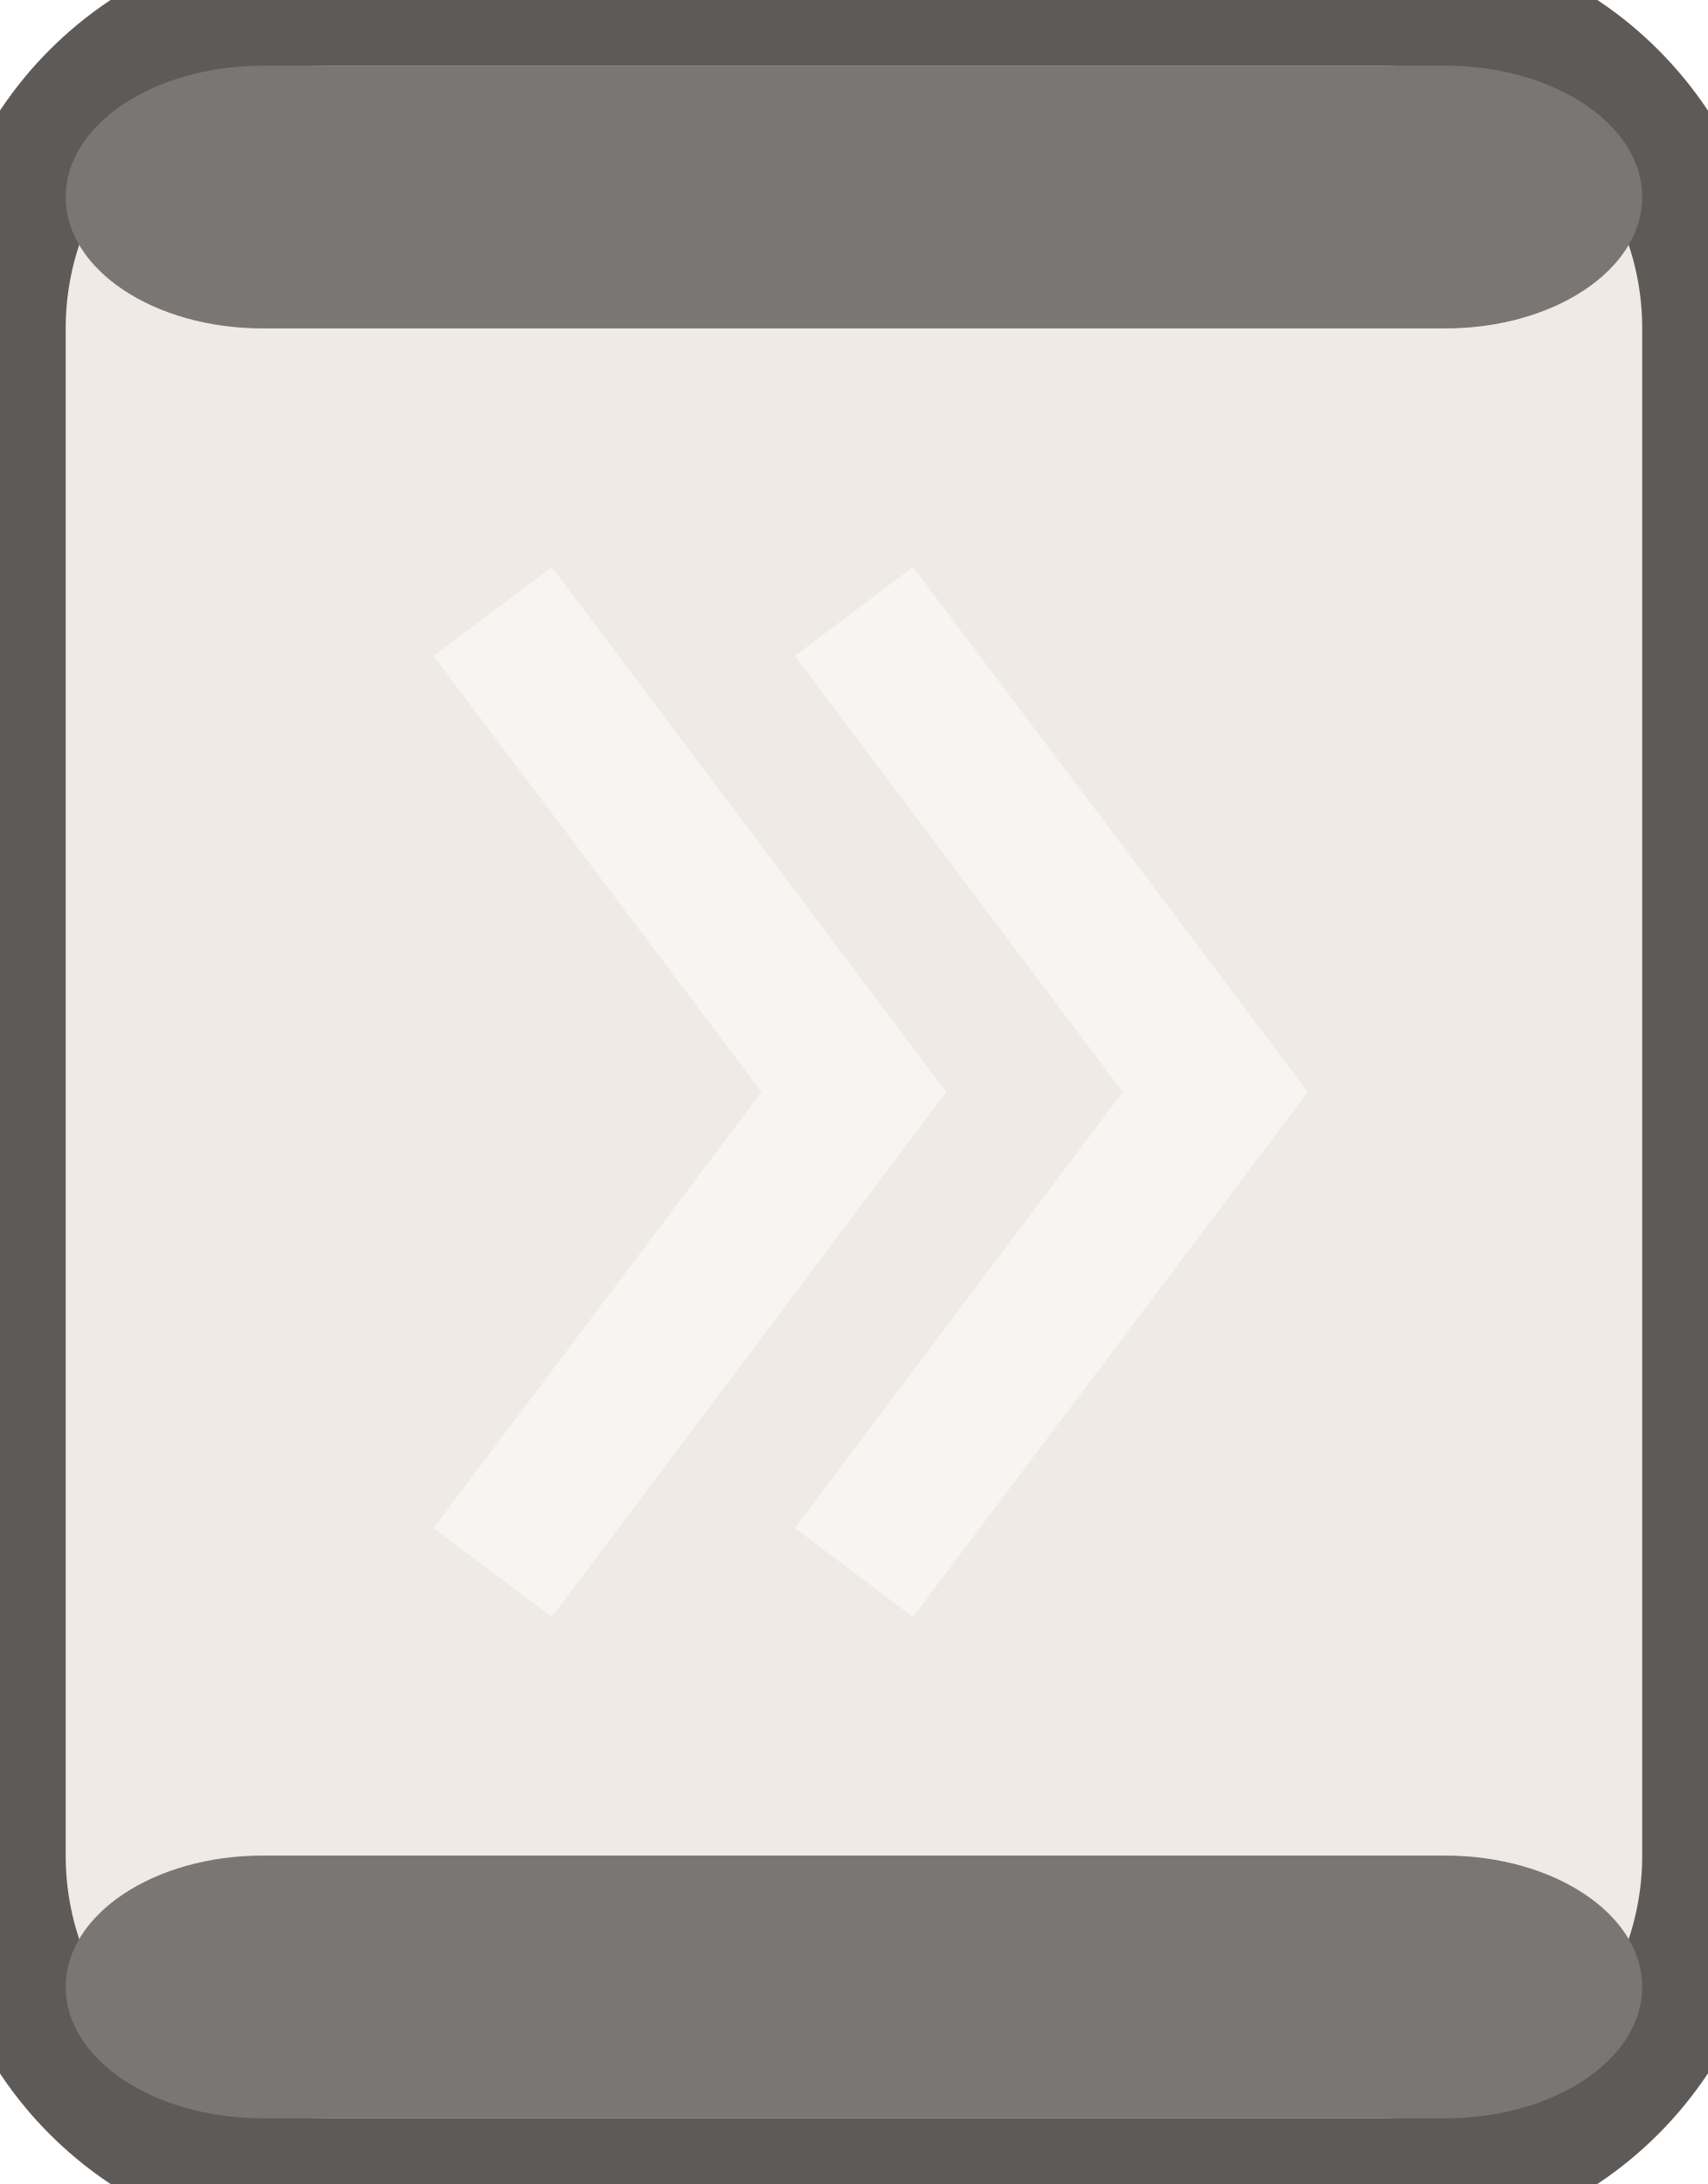
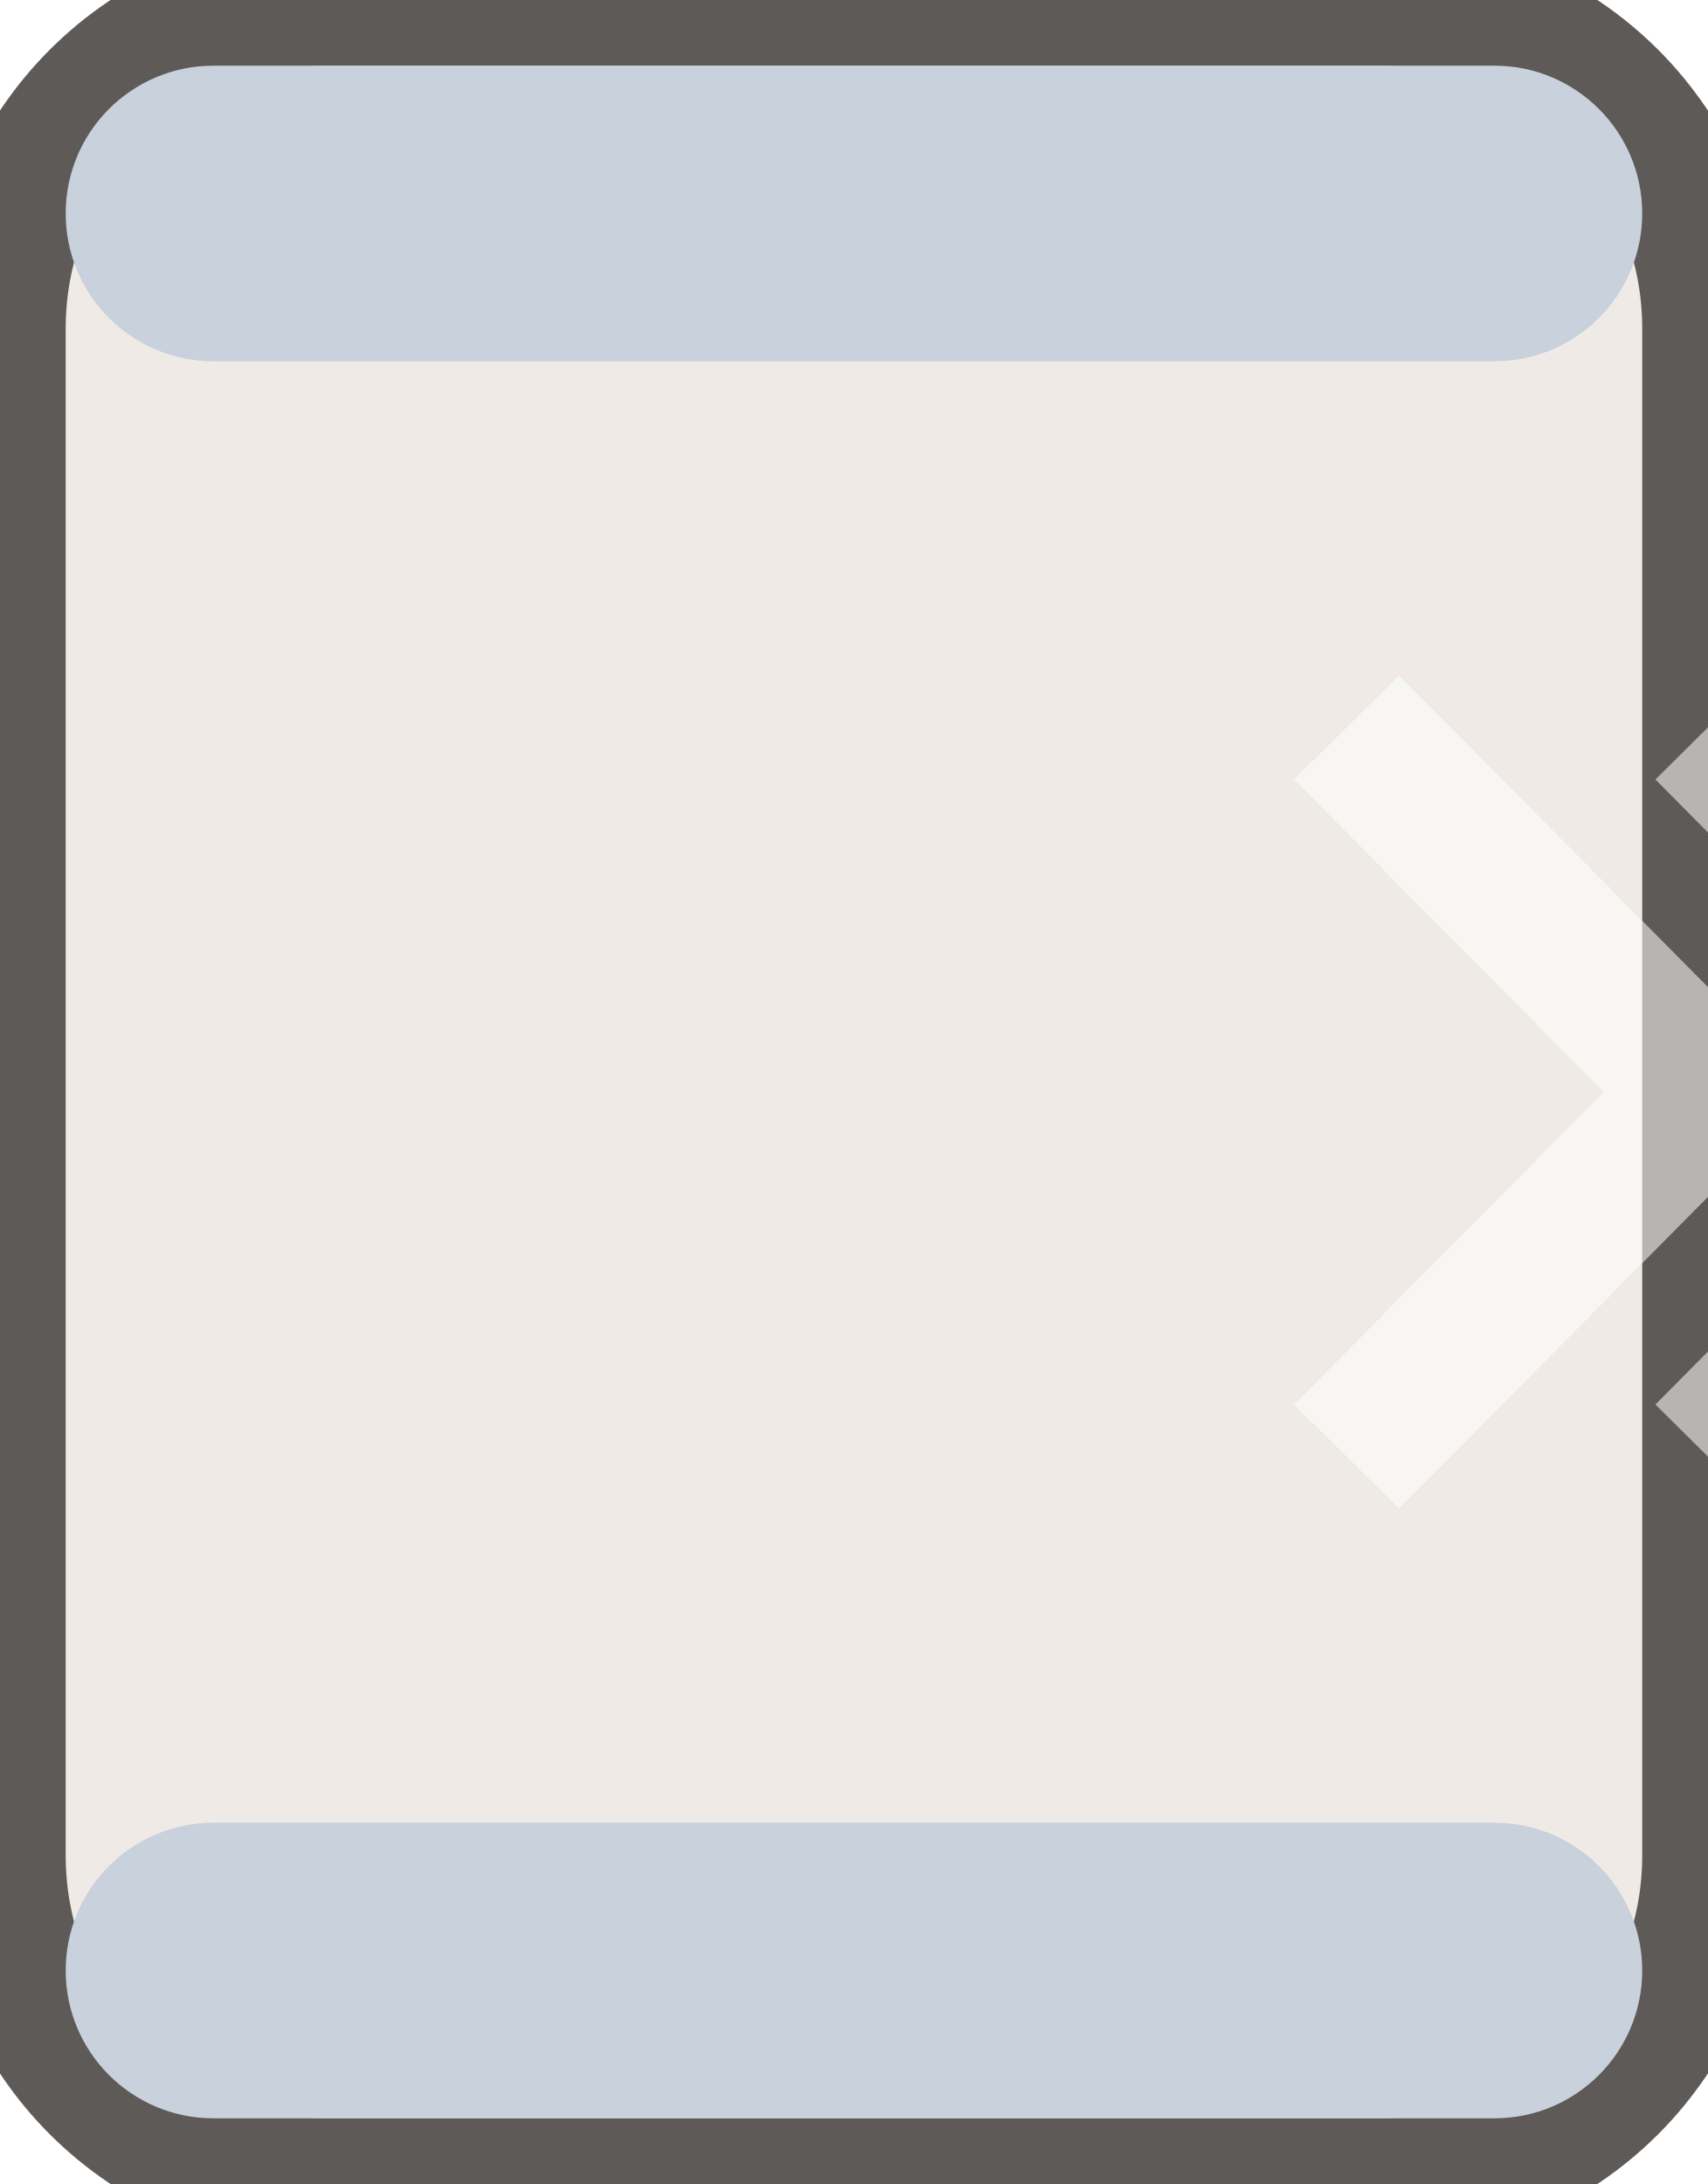
- <svg xmlns="http://www.w3.org/2000/svg" width="10.4" height="13.3" viewBox="0 0 10.4 13.3">
-   <rect x="0" y="0" width="10.4" height="13.3" rx="2.0" fill="#efeae5" stroke="#5d5a57" stroke-width="0.8" />
-   <rect x="0.4" y="0.4" width="9.6" height="1.6" rx="1.2" fill="#7a7674" />
-   <rect x="0.4" y="11.3" width="9.6" height="1.6" rx="1.2" fill="#7a7674" />
-   <path d="M 3.0 3.724 L 5.2 6.65 L 3.0 9.576" fill="none" stroke="rgba(255,255,255,.5)" stroke-width="0.9" />
-   <path d="M 5.2 3.724 L 7.4 6.65 L 5.2 9.576" fill="none" stroke="rgba(255,255,255,.5)" stroke-width="0.9" />
+ <svg xmlns="http://www.w3.org/2000/svg" width="10.4" height="13.3" viewBox="-5.2 -6.65 10.4 13.3">
+   <rect x="-5.20" y="-6.65" width="10.40" height="13.30" rx="2.00" fill="#efeae5" stroke="#5d5a57" stroke-width="0.8" />
+   <rect x="-4.80" y="-6.25" width="9.60" height="1.80" rx="0.90" fill="#c9d1dc" stroke="none" stroke-width="0.8" />
+   <rect x="-4.80" y="4.45" width="9.60" height="1.80" rx="0.90" fill="#c9d1dc" stroke="none" stroke-width="0.8" />
+   <path d="M 3.00 -2.22 L 5.20 0.00 L 3.00 2.22" fill="none" stroke="rgba(255,255,255,.55)" stroke-width="0.9" />
+   <path d="M 5.20 -2.22 L 7.40 0.00 L 5.20 2.22" fill="none" stroke="rgba(255,255,255,.55)" stroke-width="0.9" />
</svg>
